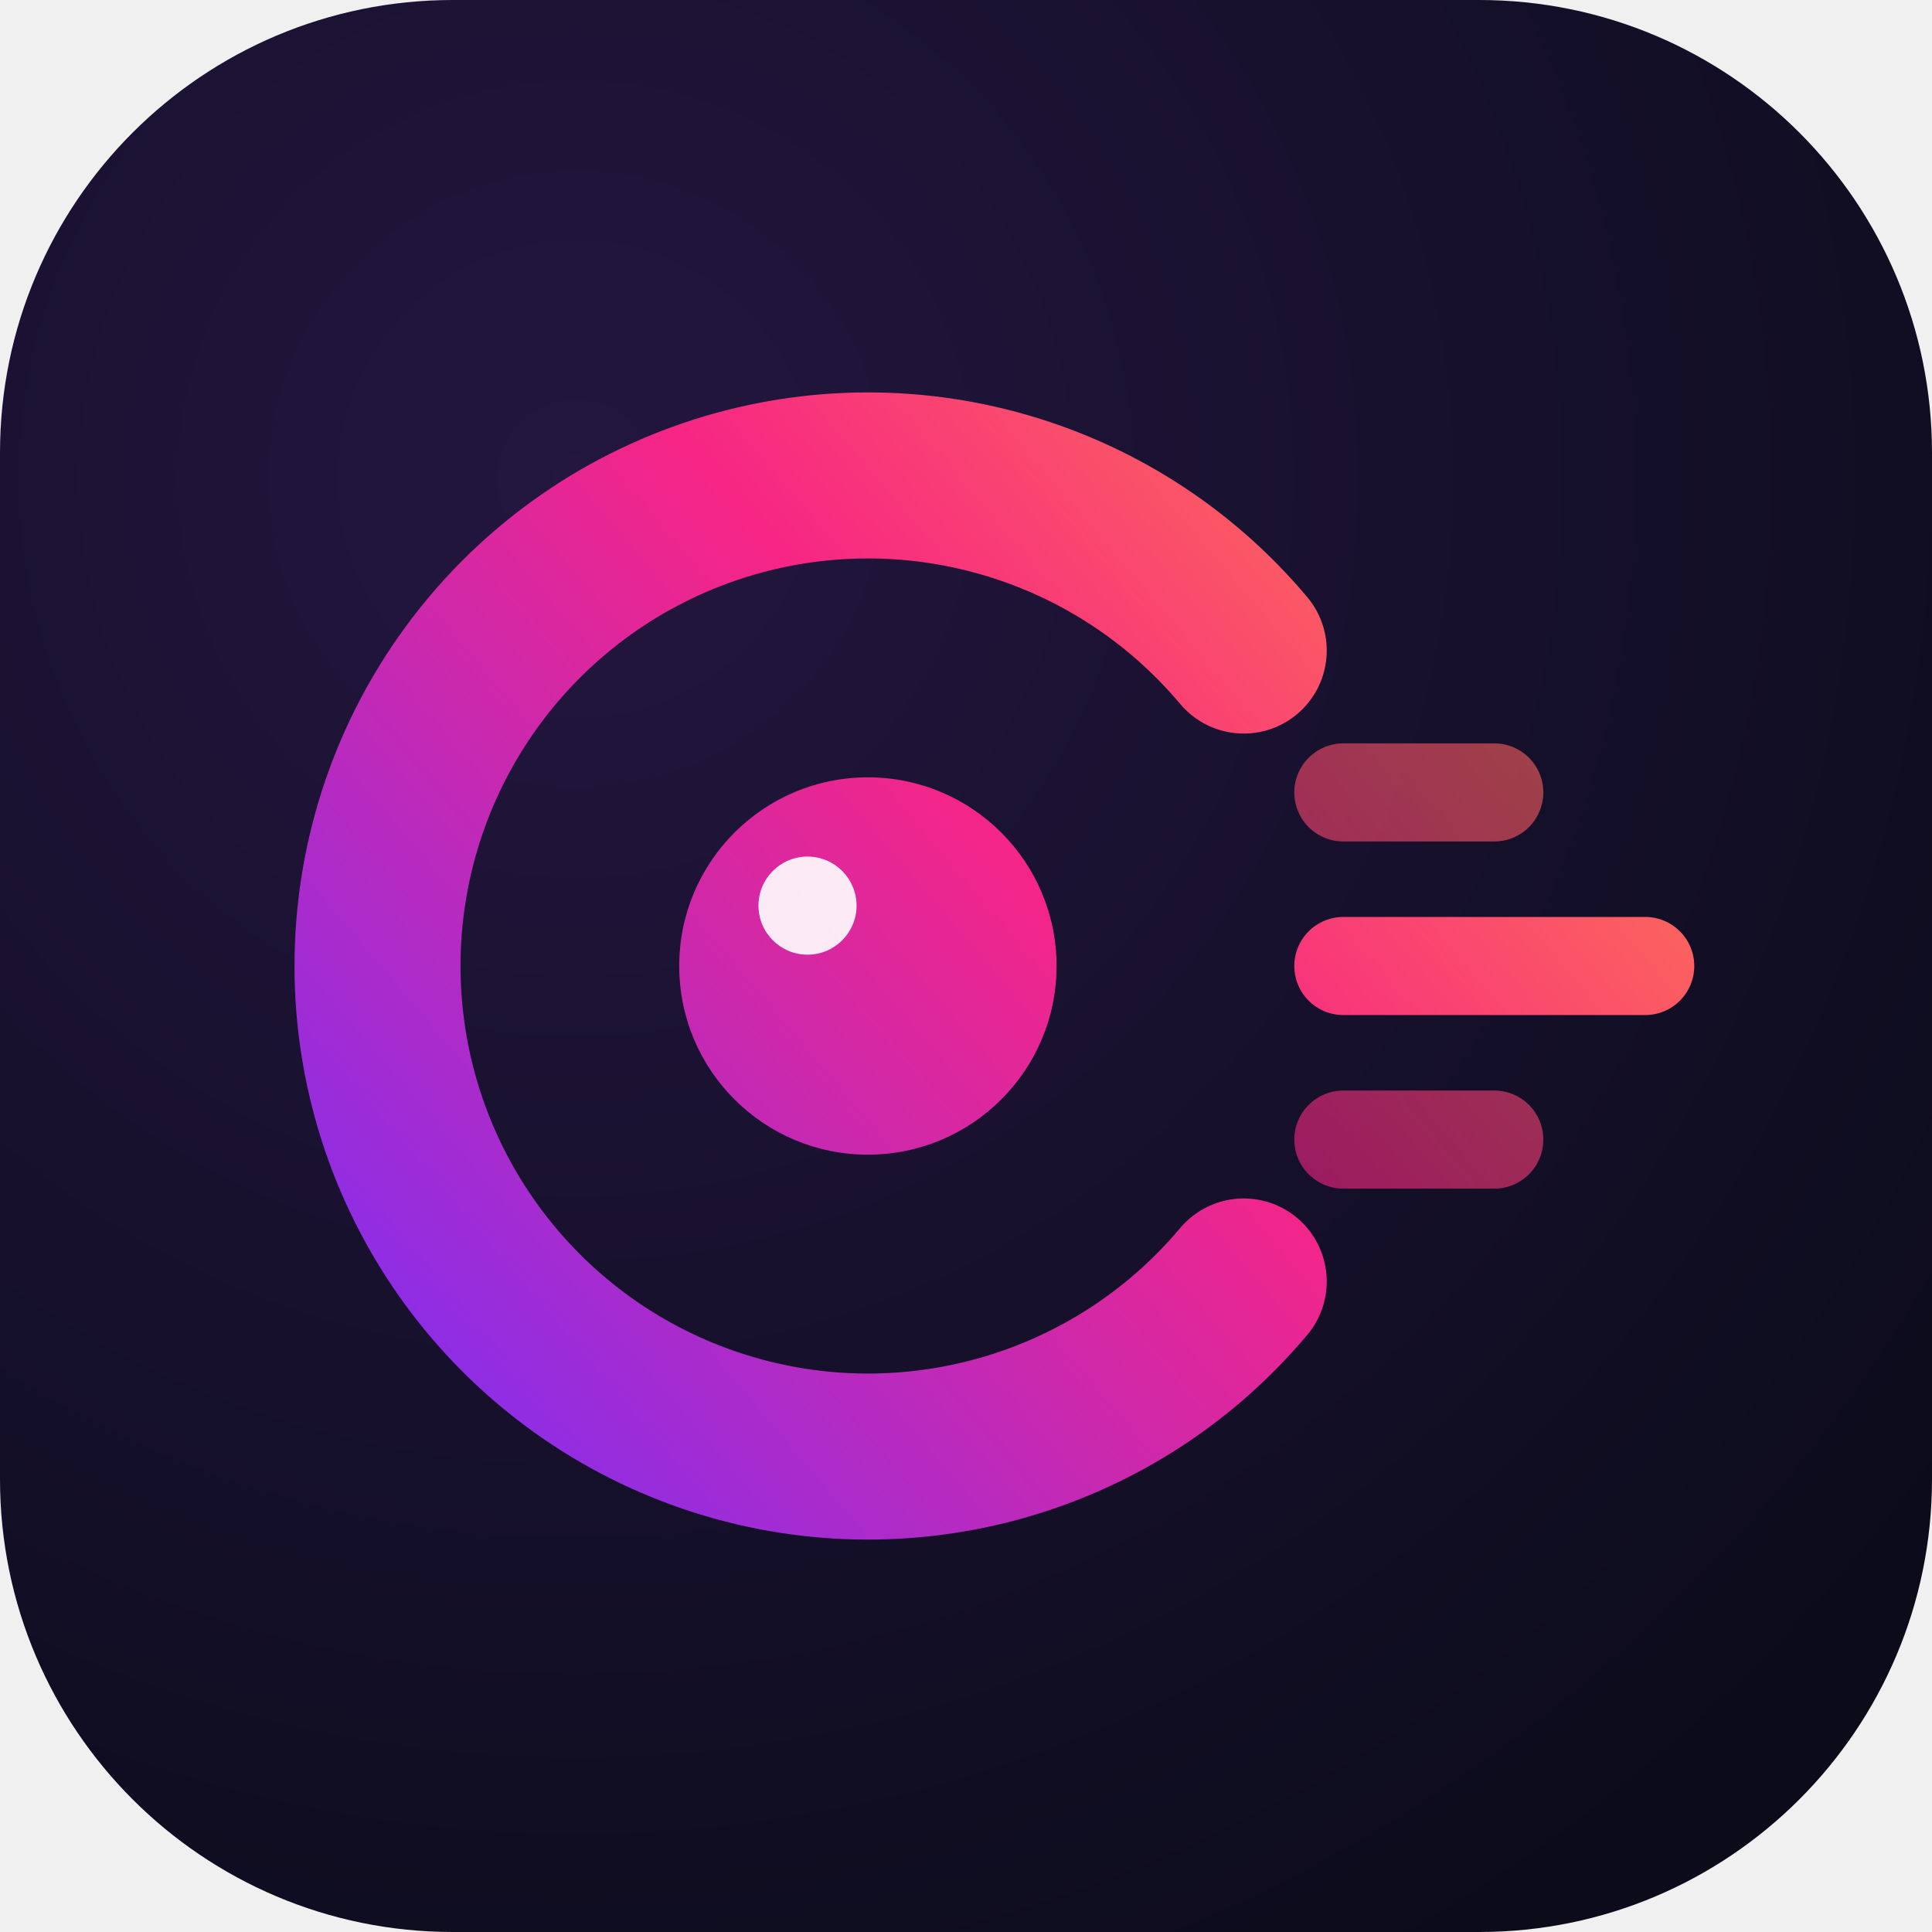
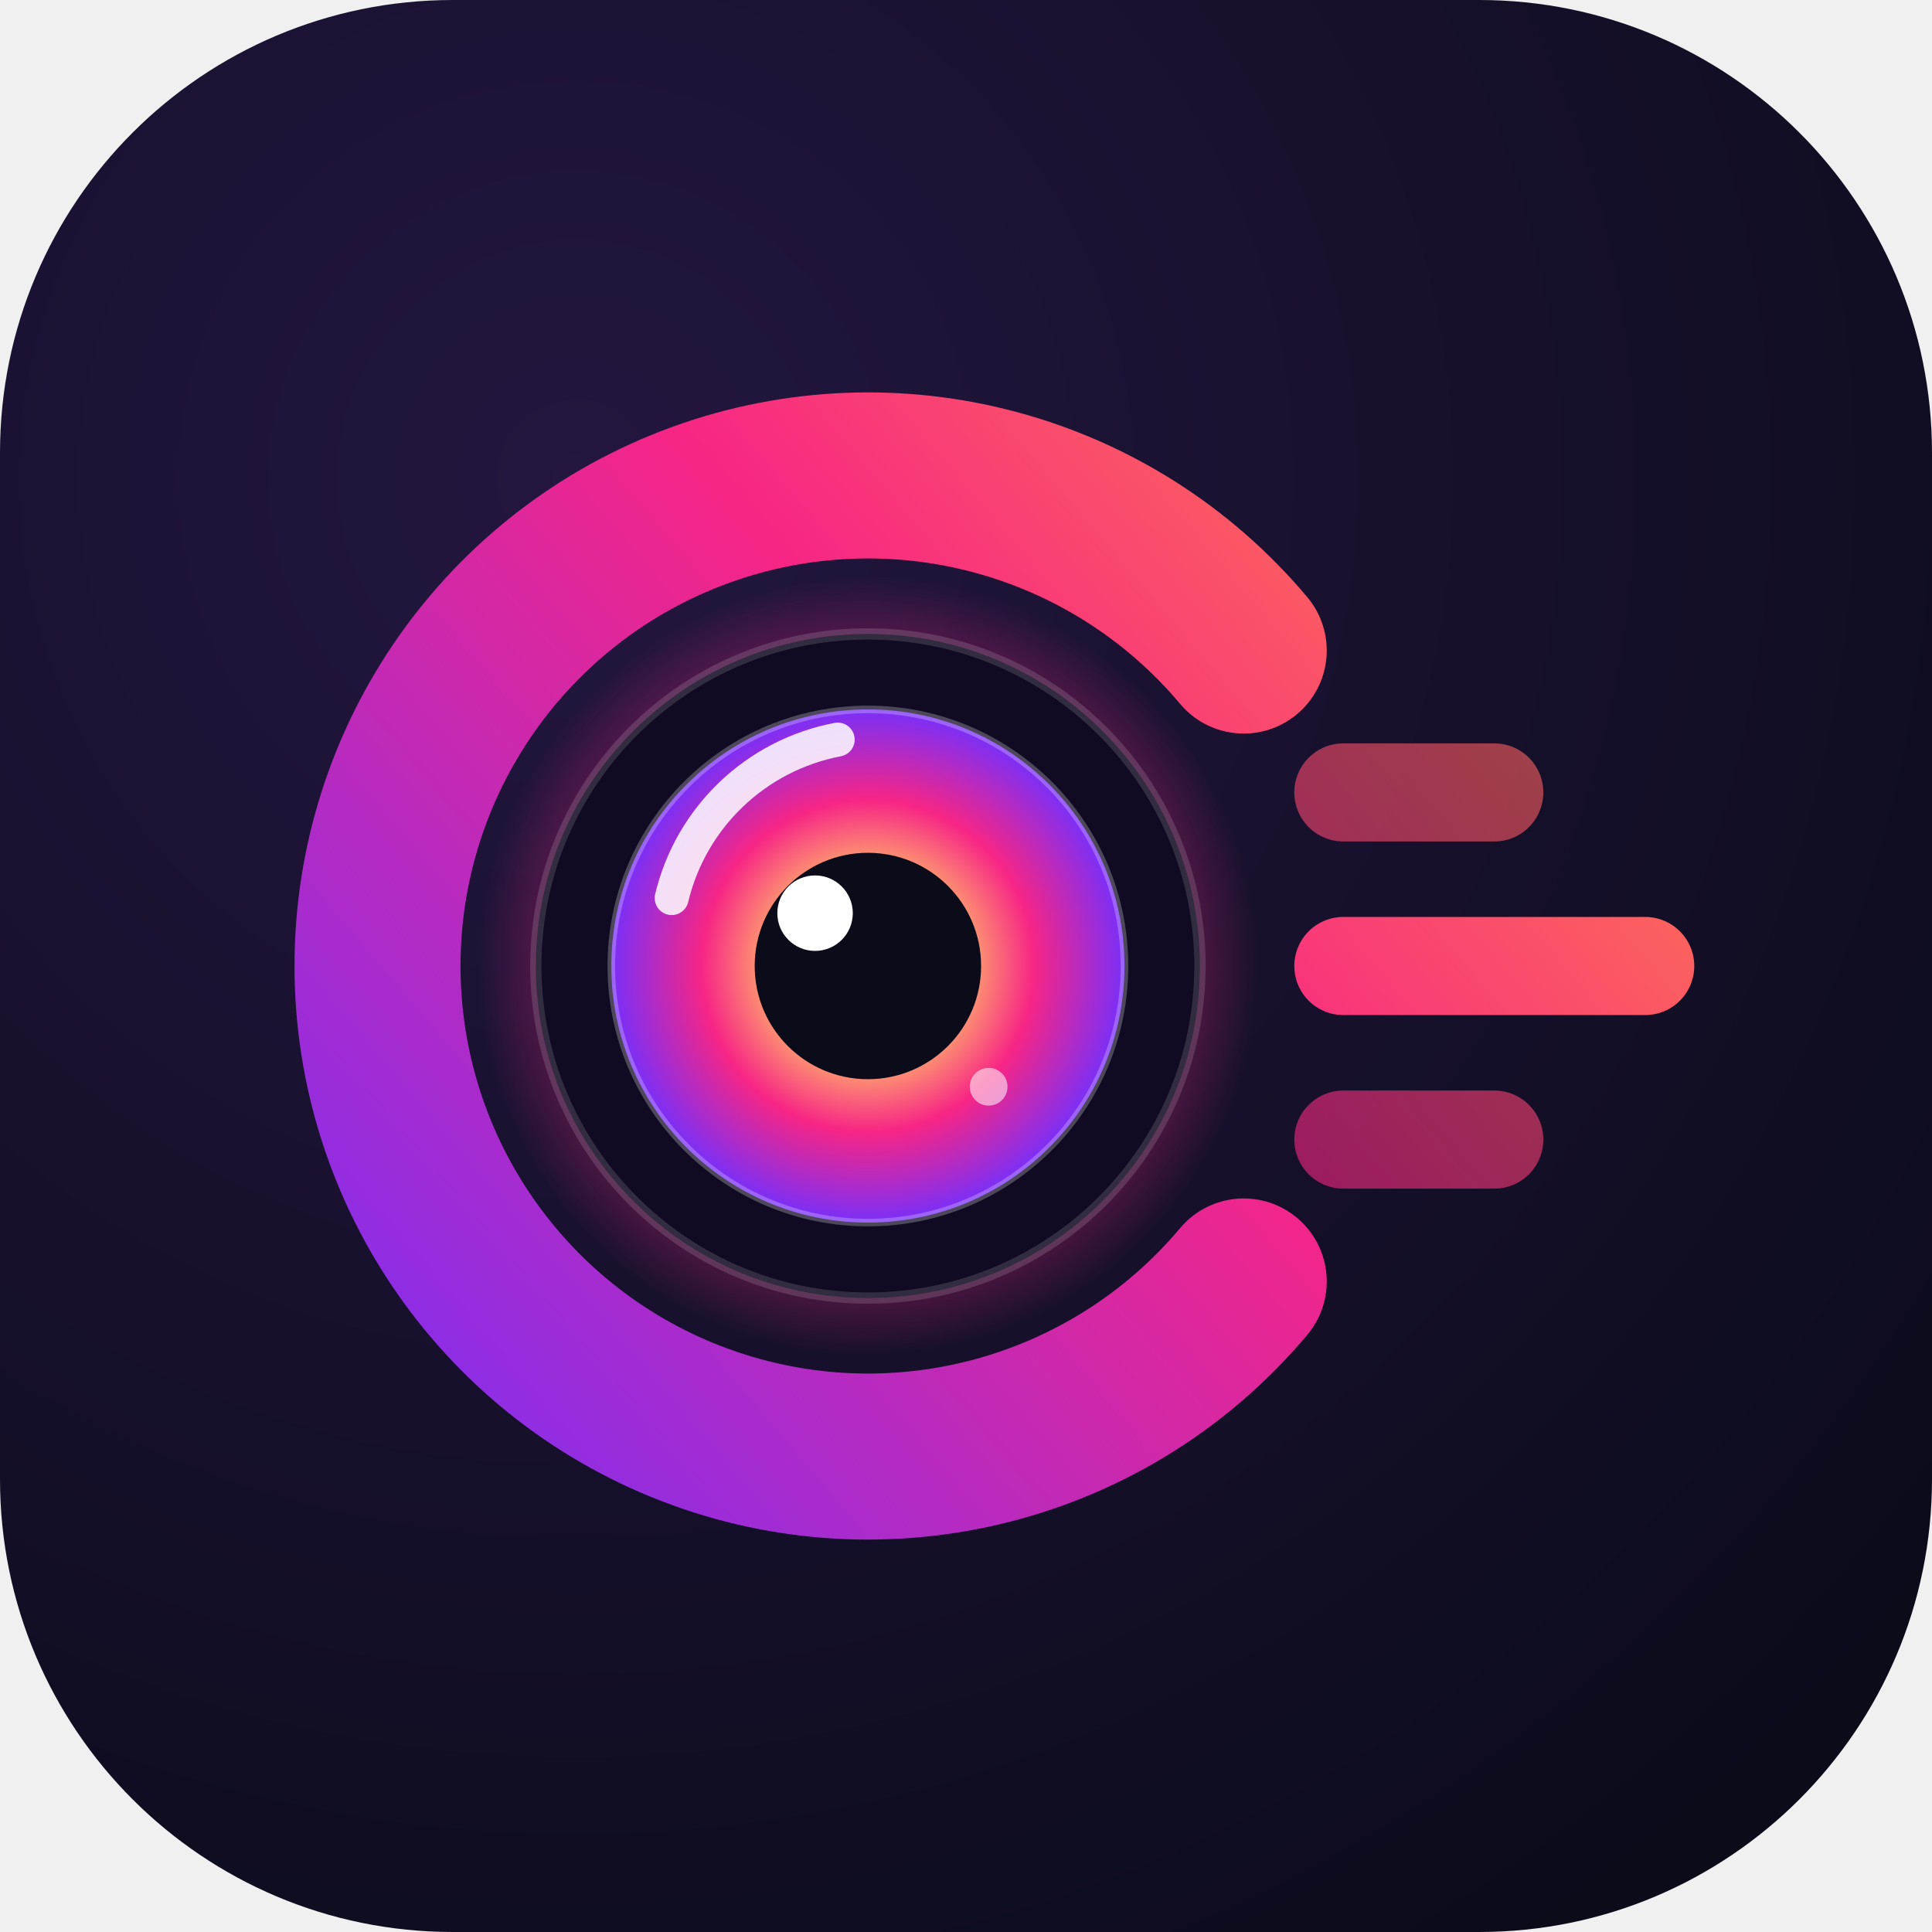
<svg xmlns="http://www.w3.org/2000/svg" viewBox="0 0 512 512" width="512" height="512" role="img" aria-labelledby="title">
  <defs>
    <linearGradient id="grad" gradientUnits="userSpaceOnUse" x1="100" y1="400" x2="440" y2="110">
      <stop offset="0" stop-color="#7B2FF7" />
      <stop offset="0.55" stop-color="#F72585" />
      <stop offset="1" stop-color="#FF8C42" />
    </linearGradient>
+     <radialGradient id="iris" cx="0.5" cy="0.5" r="0.5">
+       <stop offset="0.35" stop-color="#FFB86B" />
+       <stop offset="0.65" stop-color="#F72585" />
+       <stop offset="1" stop-color="#7B2FF7" />
+     </radialGradient>
+     <radialGradient id="halo" cx="0.5" cy="0.5" r="0.5">
+       <stop offset="0.7" stop-color="#F72585" stop-opacity="0.45" />
+       <stop offset="1" stop-color="#F72585" stop-opacity="0" />
+     </radialGradient>
    <radialGradient id="glow" cx="0.3" cy="0.25" r="0.9">
      <stop offset="0" stop-color="#23163F" />
      <stop offset="1" stop-color="#0B0B1A" />
    </radialGradient>
  </defs>
  <rect width="512" height="512" rx="120" fill="url(#glow)" />
  <path d="M329.6 339.6 A130 130 0 1 1 329.6 172.4" fill="none" stroke="url(#grad)" stroke-width="44" stroke-linecap="round" />
-   <circle cx="230" cy="256" r="50" fill="url(#grad)" />
-   <circle cx="214" cy="240" r="13" fill="#FFFFFF" opacity="0.9" />
+   <circle cx="230" cy="256" r="104" fill="url(#halo)" />
+   <circle cx="230" cy="256" r="88" fill="#100A22" />
+   <circle cx="230" cy="256" r="88" fill="none" stroke="#FFFFFF" stroke-opacity="0.14" stroke-width="3" />
+   <circle cx="230" cy="256" r="68" fill="url(#iris)" />
+   <circle cx="230" cy="256" r="68" fill="none" stroke="#FFFFFF" stroke-opacity="0.25" stroke-width="2" />
+   <circle cx="230" cy="256" r="30" fill="#0B0B1A" />
+   <path d="M178 238 A56 56 0 0 1 222 196" fill="none" stroke="#FFFFFF" stroke-width="9" stroke-linecap="round" opacity="0.85" />
+   <circle cx="216" cy="242" r="10" fill="#FFFFFF" />
+   <circle cx="262" cy="288" r="5" fill="#FFFFFF" opacity="0.55" />
  <g stroke="url(#grad)" stroke-width="26" stroke-linecap="round">
    <line x1="356" y1="210" x2="396" y2="210" opacity="0.6" />
    <line x1="356" y1="256" x2="436" y2="256" />
    <line x1="356" y1="302" x2="396" y2="302" opacity="0.6" />
  </g>
</svg>
